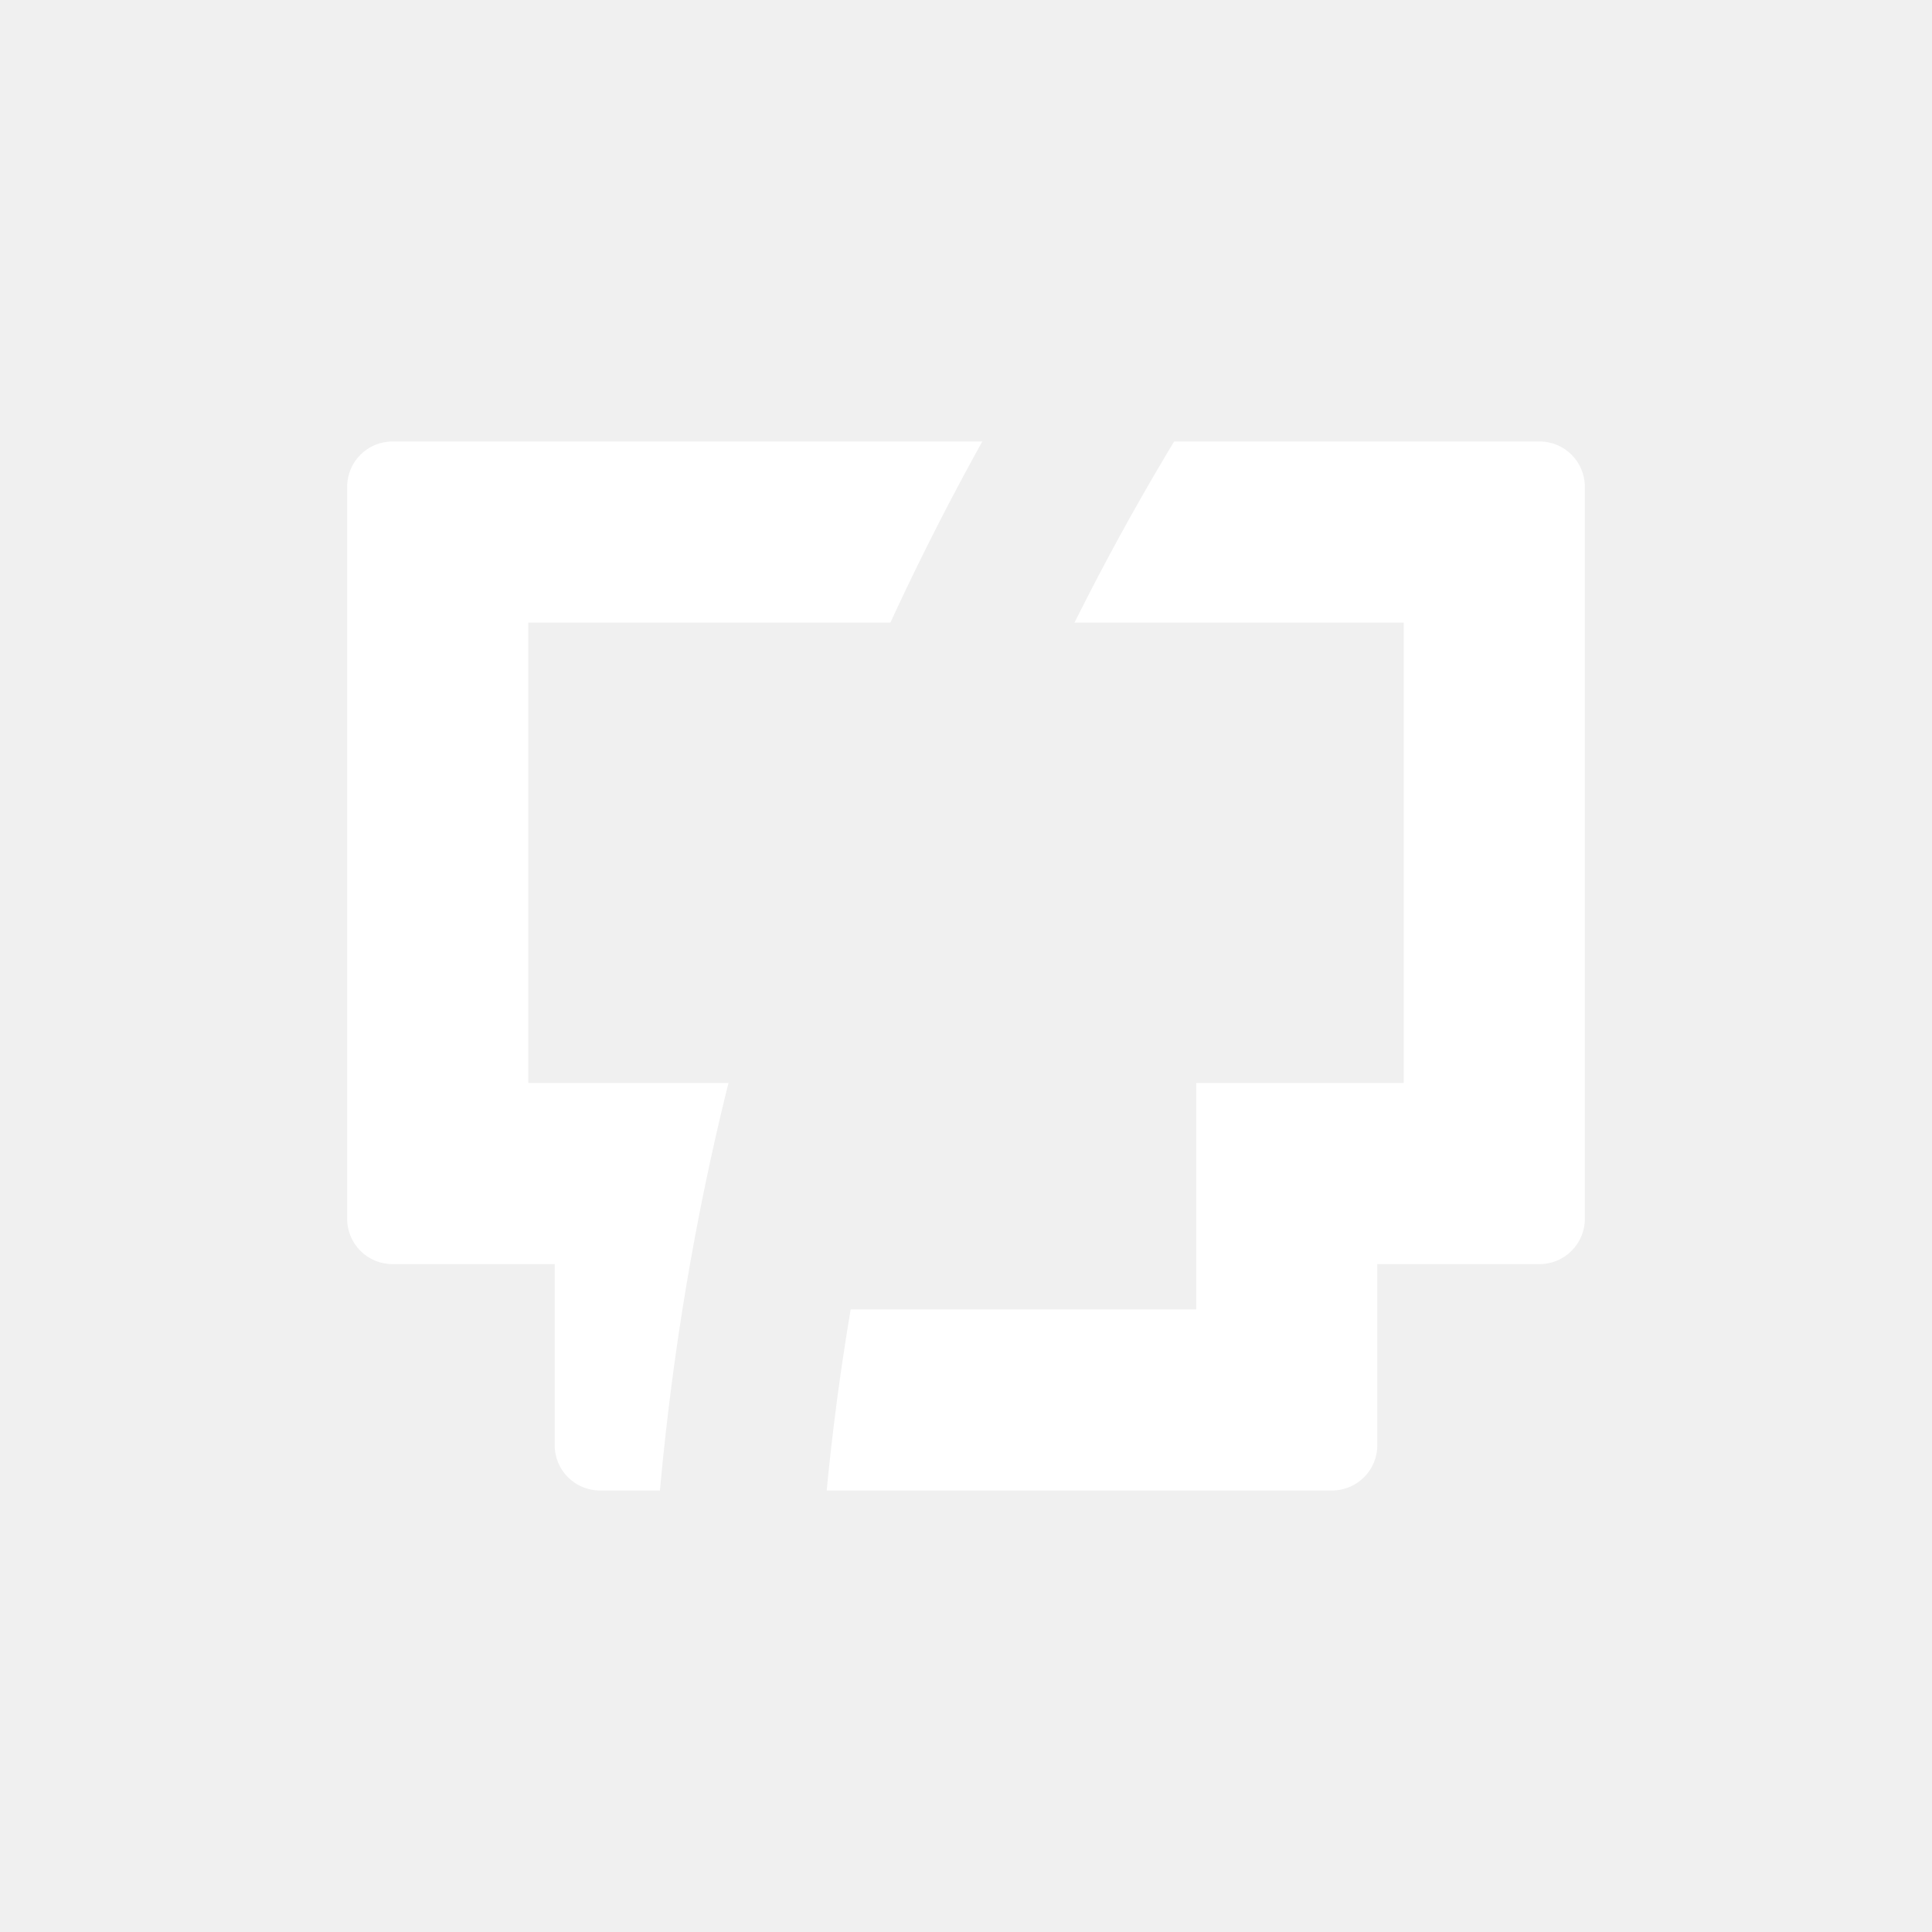
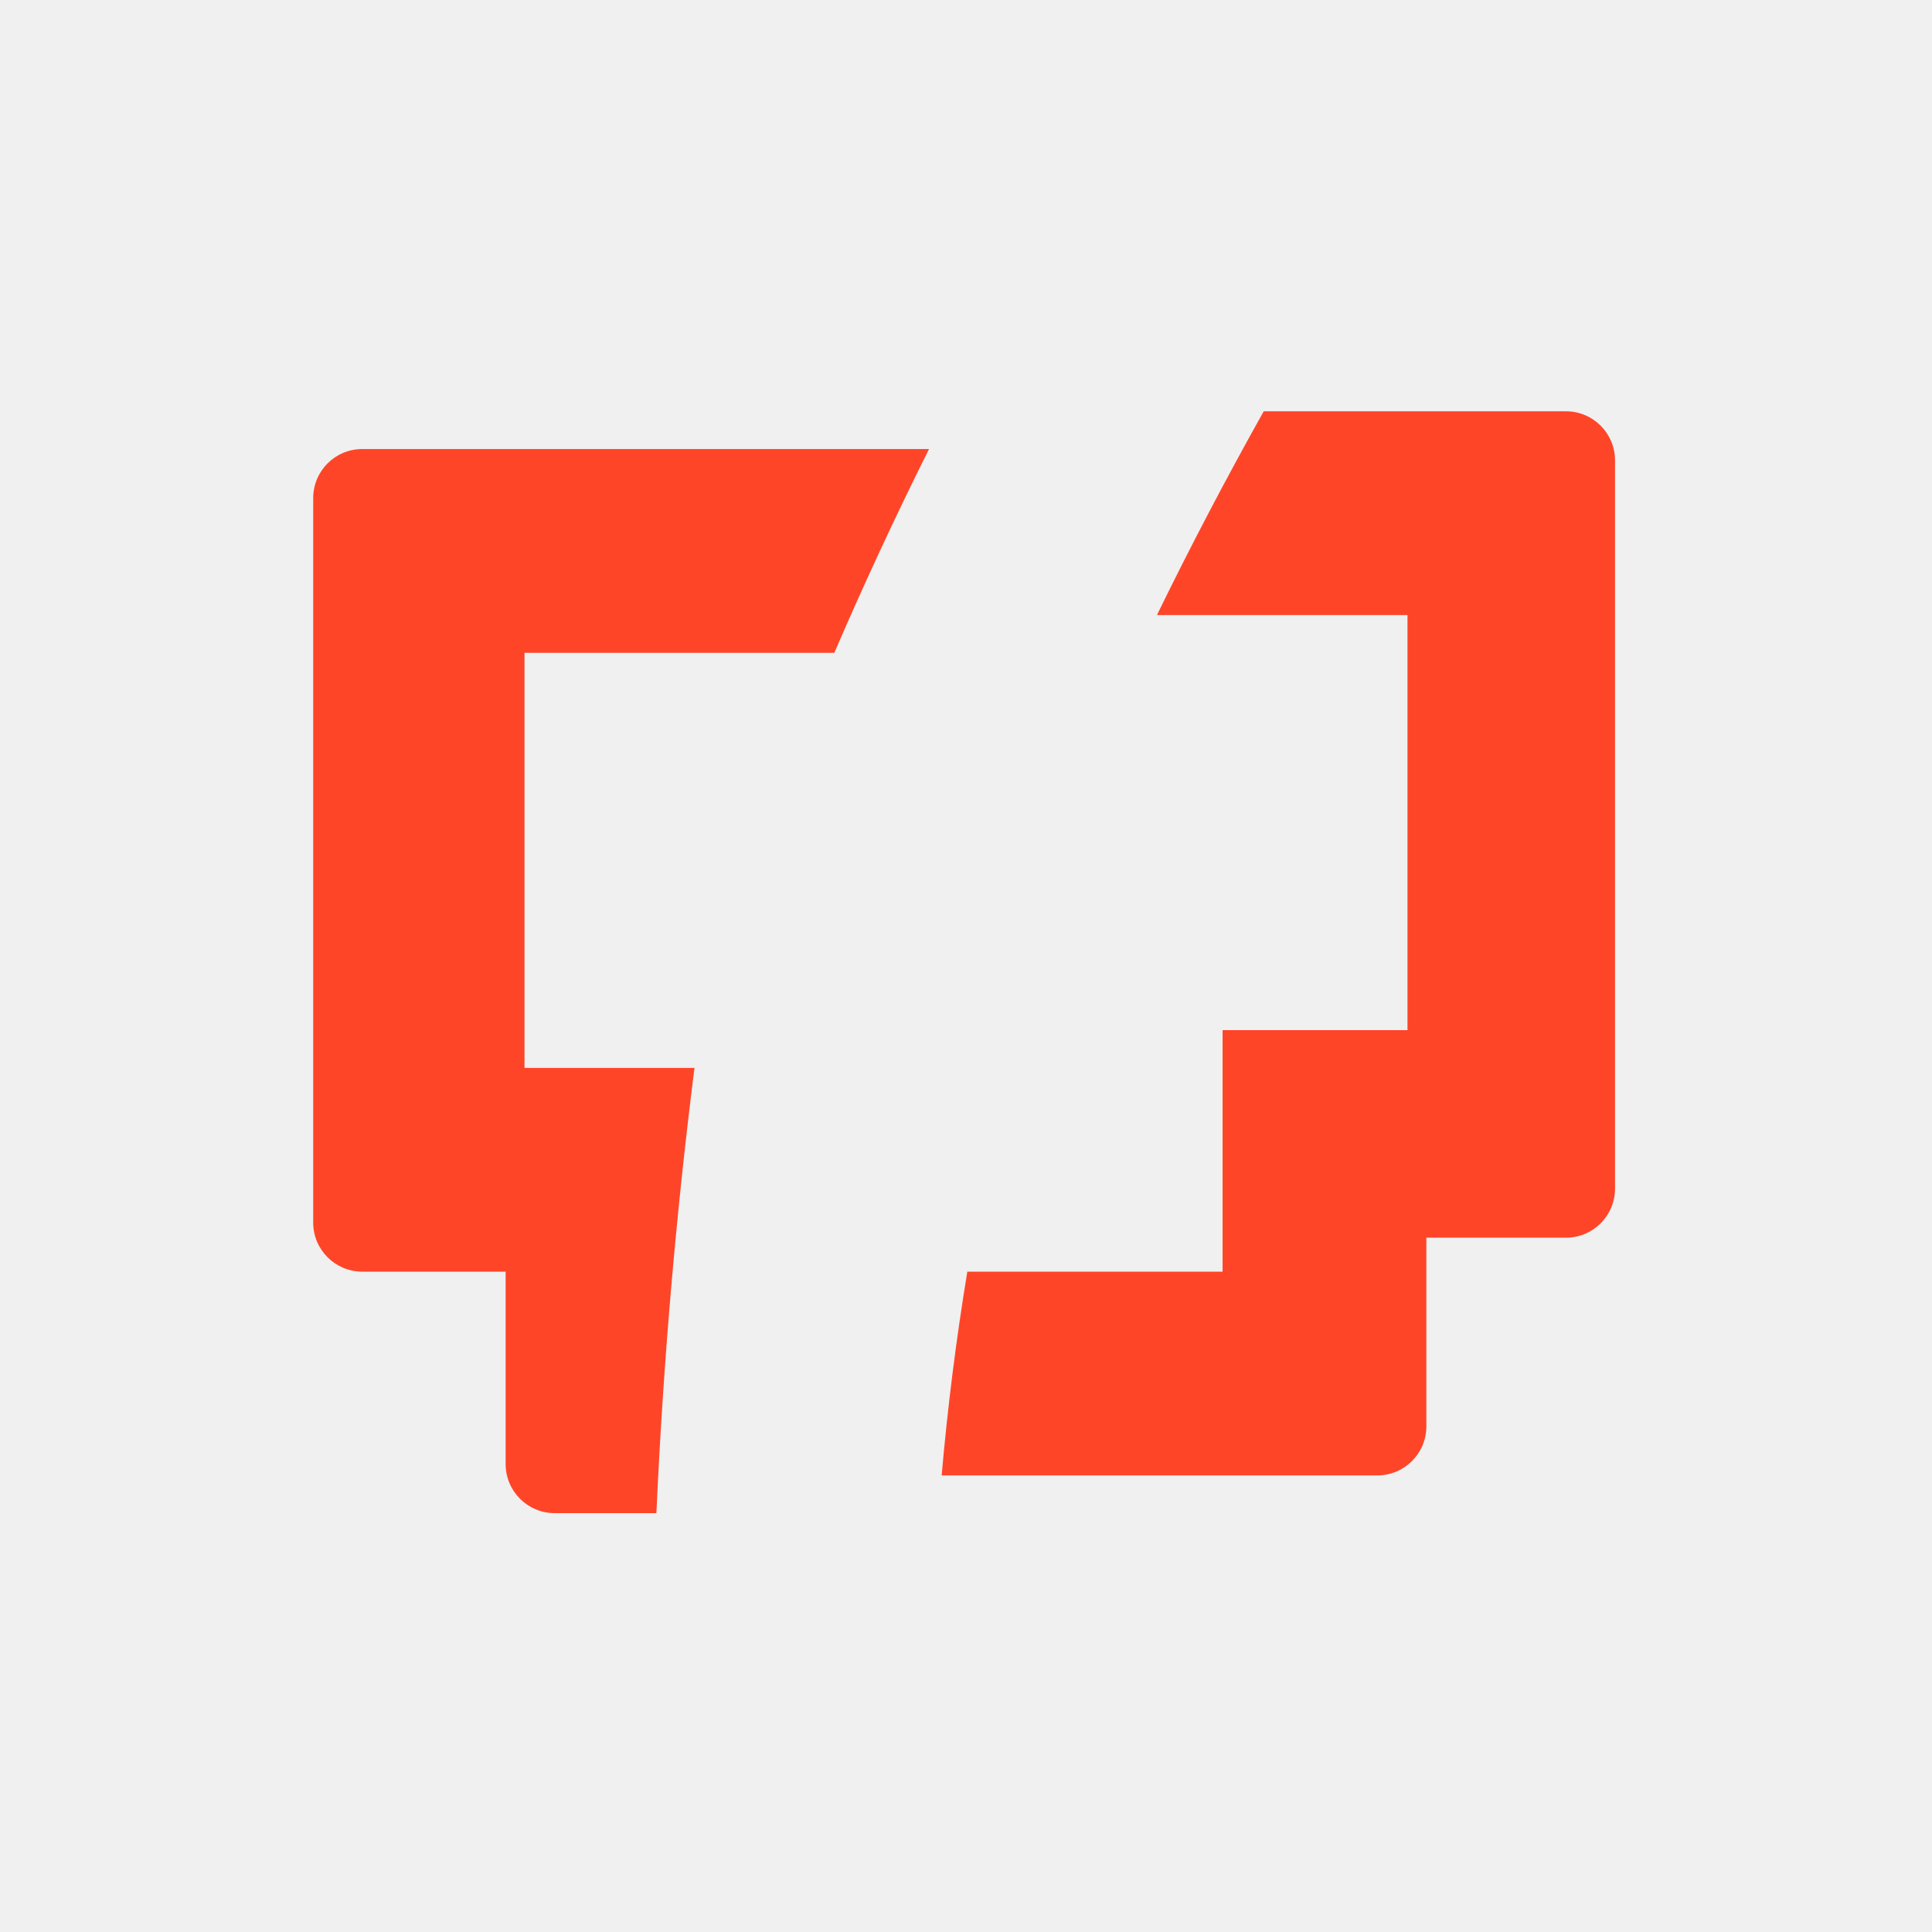
<svg xmlns="http://www.w3.org/2000/svg" viewBox="0 0 1024 1024" width="1024" height="1024">
-   <defs>
-     <mask id="cut" maskUnits="userSpaceOnUse" x="0" y="0" width="1024" height="1024">
-       <rect width="1024" height="1024" fill="#fff" />
-       <path d="M388 892 Q398 475 636 132" fill="none" stroke="#000" stroke-width="88" />
-     </mask>
-   </defs>
-   <path d="M184 258 A24 24 0 0 1 208 234 H816 A24 24 0 0 1 840 258 V646 A24 24 0 0 1 816 670 H730 V766 A24 24 0 0 1 706 790 H318 A24 24 0 0 1 294 766 V670 H208 A24 24 0 0 1 184 646 Z M280 330 V574 H390 V694 H634 V574 H744 V330 Z" fill="#FFFFFF" fill-rule="evenodd" mask="url(#cut)" />
+   <path d="M166 264 A26 26 0 0 1 192 238 H492.4 Q465.6 291.7 442.2 346 H278 V566 H368.1 Q353.3 683 347.9 802 H294 A26 26 0 0 1 268 776 V674 H192 A26 26 0 0 1 166 648 Z M669.8 218 H830 A26 26 0 0 1 856 244 V630 A26 26 0 0 1 830 656 H756 V756 A26 26 0 0 1 730 782 H499.1 Q503.8 728 512.7 674 H648 V546 H746 V326 H613.2 Q639.7 271.7 669.8 218 Z" fill="#FF4528" />
</svg>
